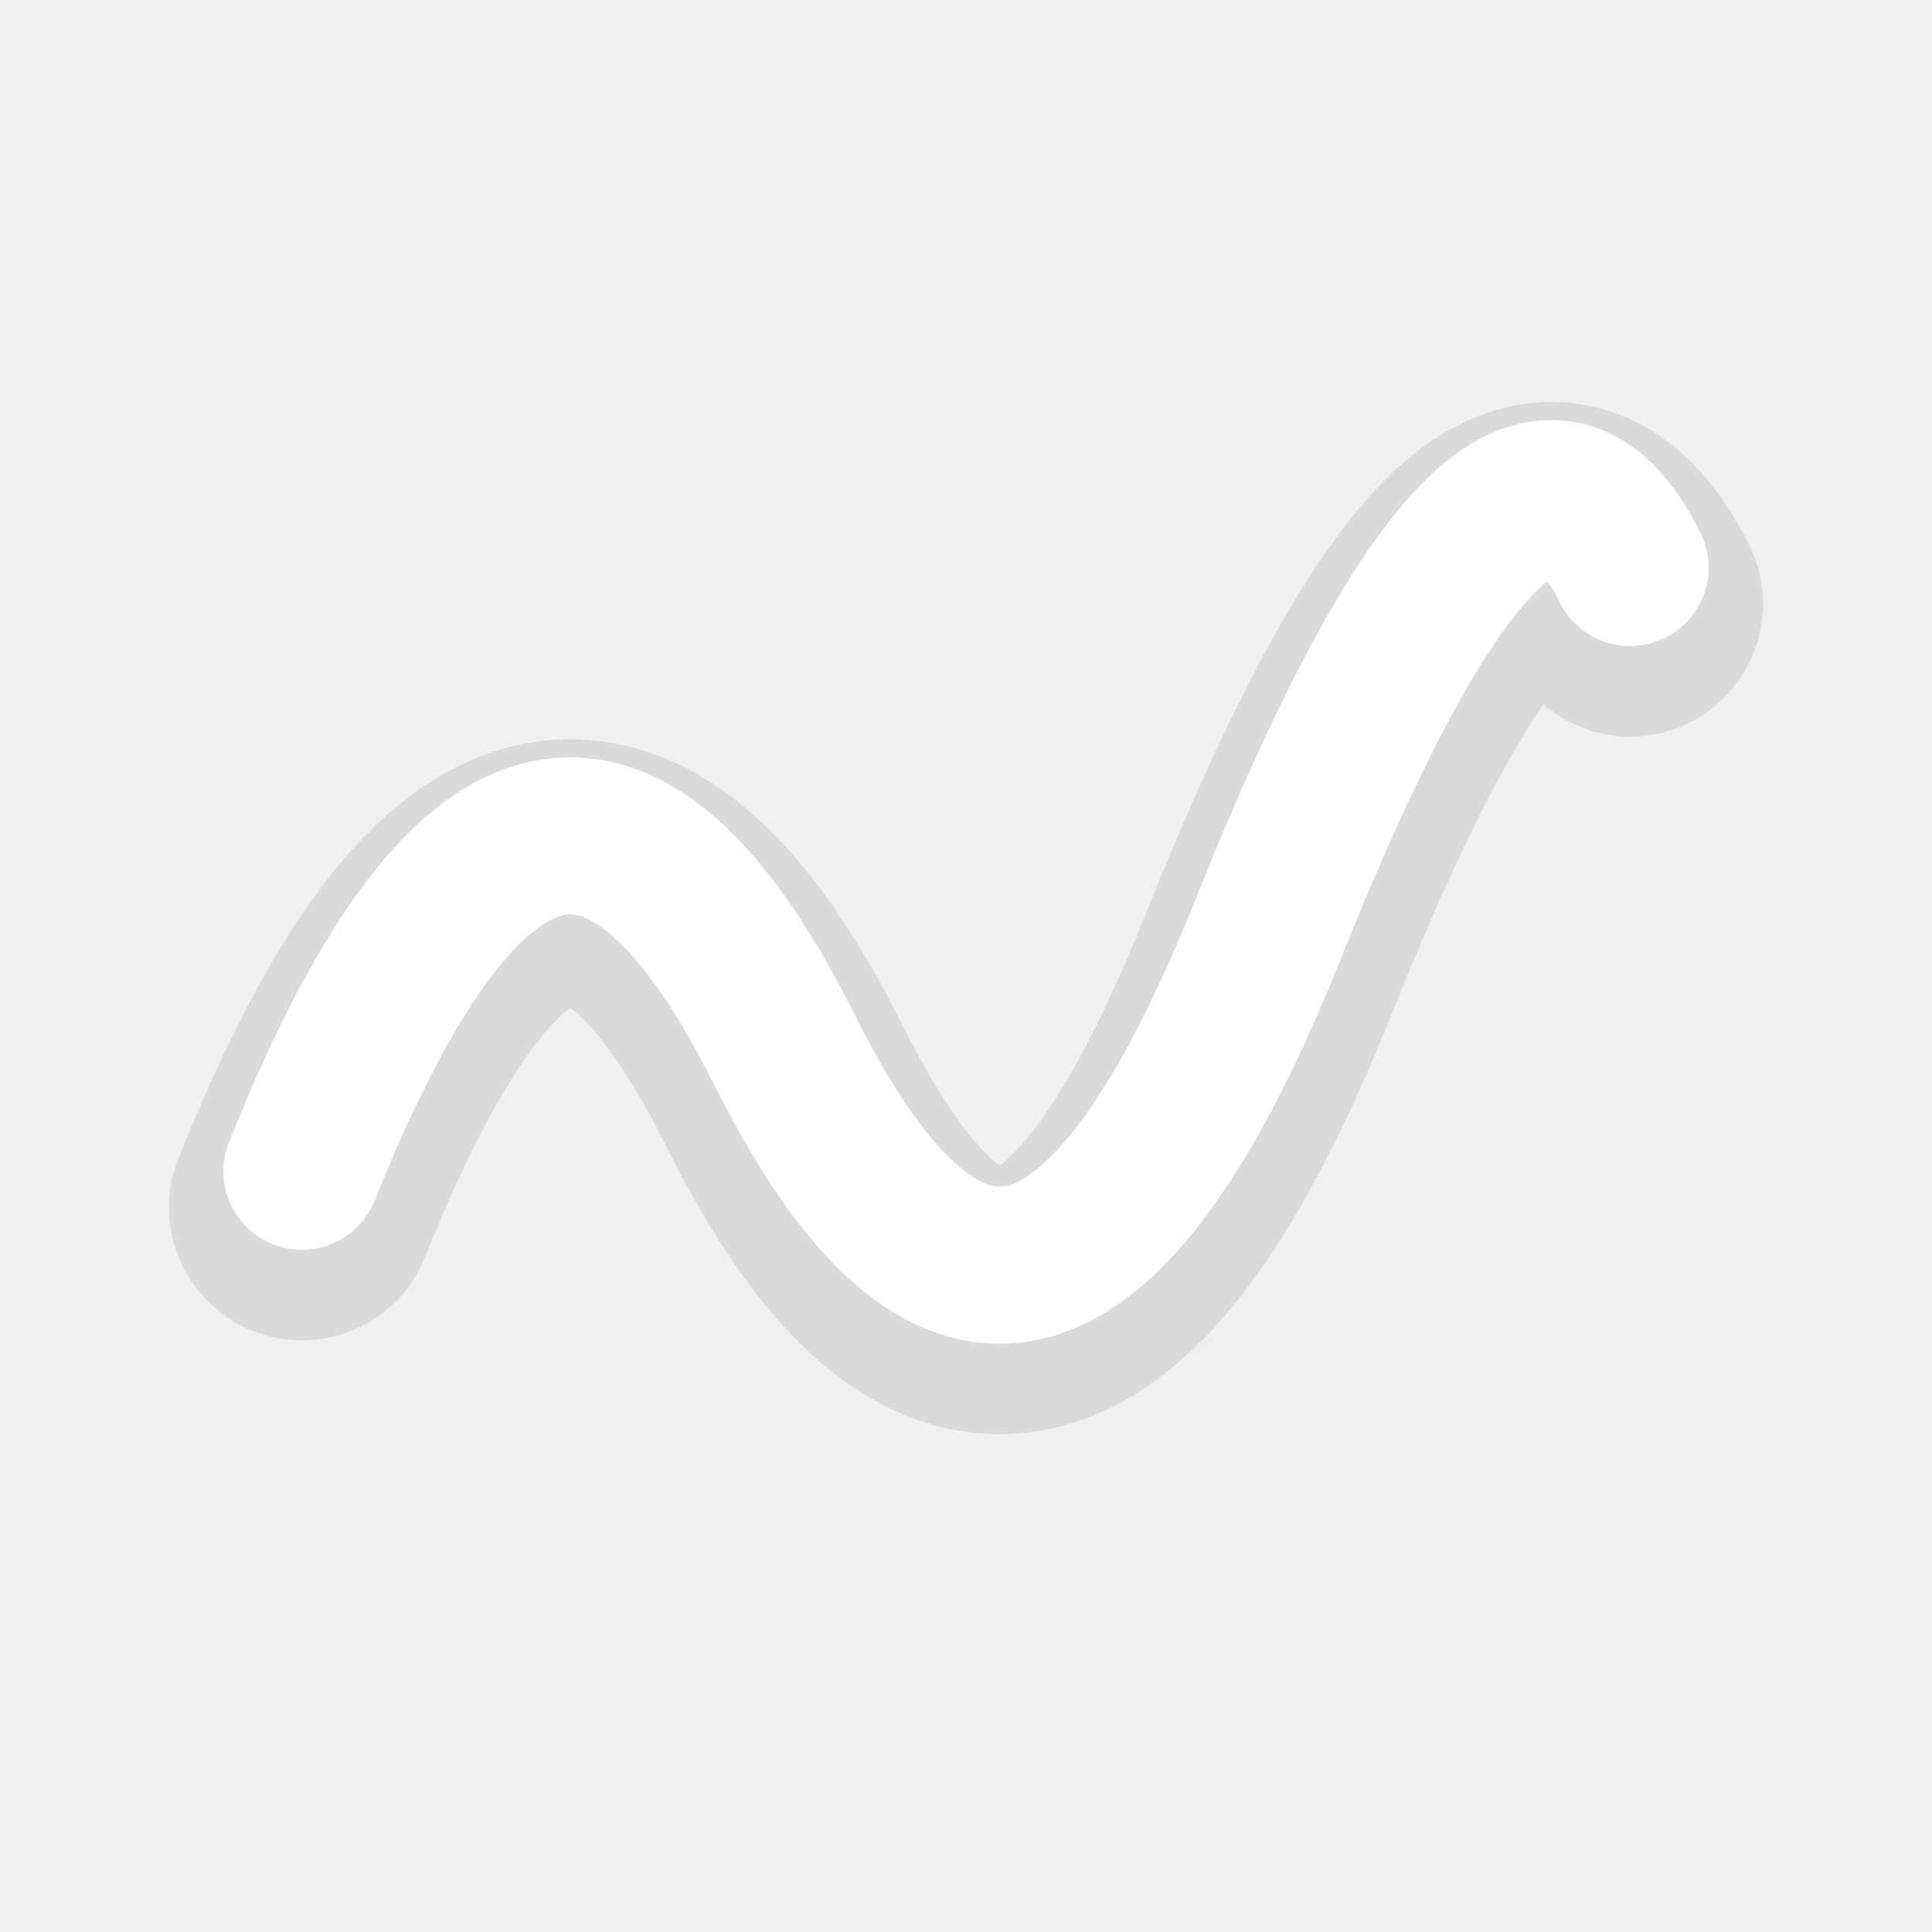
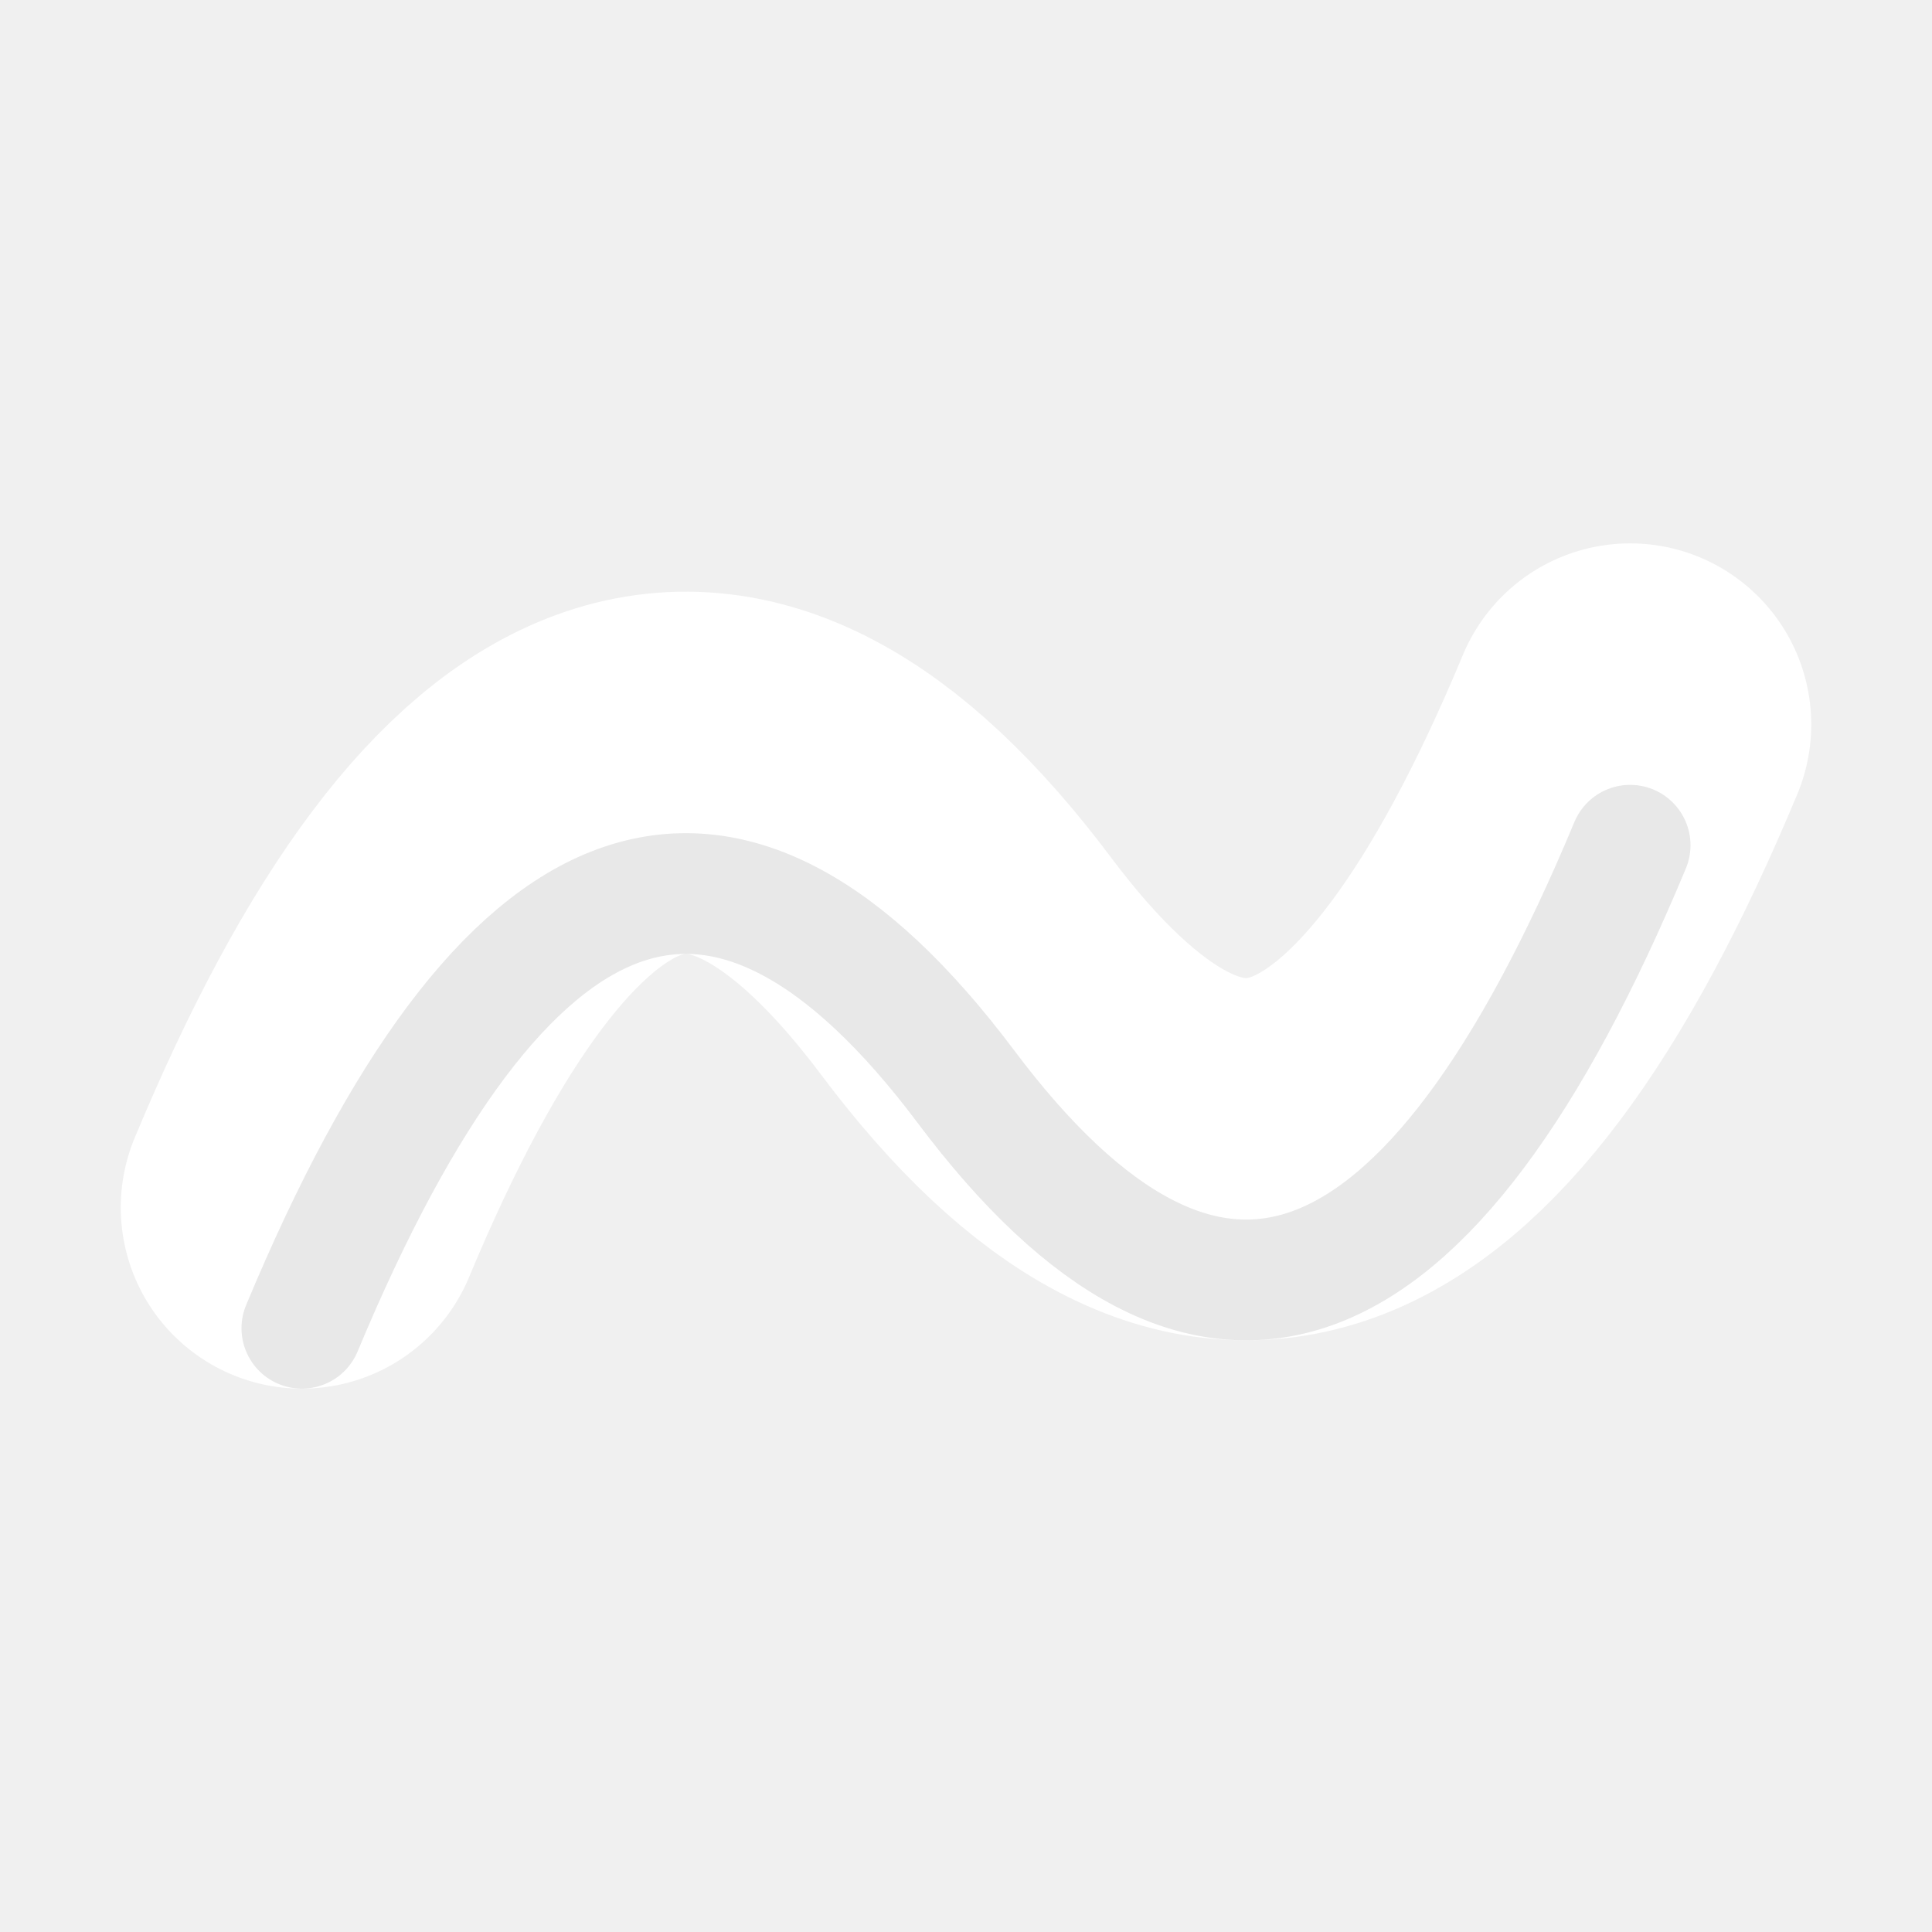
<svg xmlns="http://www.w3.org/2000/svg" width="32" height="32" viewBox="0 0 32 32">
-   <path d="M5 20Q9 10 13 18T21 16T27 10" fill="none" stroke="#DADADA" stroke-width="4.4" stroke-linecap="round" stroke-linejoin="round" />
-   <path d="M5 19.4Q9 9.4 13 17.4T21 15.4T27 9.4" fill="none" stroke="#FFFFFF" stroke-width="2.6" stroke-linecap="round" stroke-linejoin="round" />
+   <path d="M5 20Q10 8 16 16T27 12" stroke="#FFFFFF" stroke-width="6" fill="none" stroke-linecap="round" />
+   <path d="M5 22Q10 10 16 18T27 14" stroke="#E2E2E2" stroke-width="2" fill="none" stroke-linecap="round" opacity="0.8" />
</svg>
